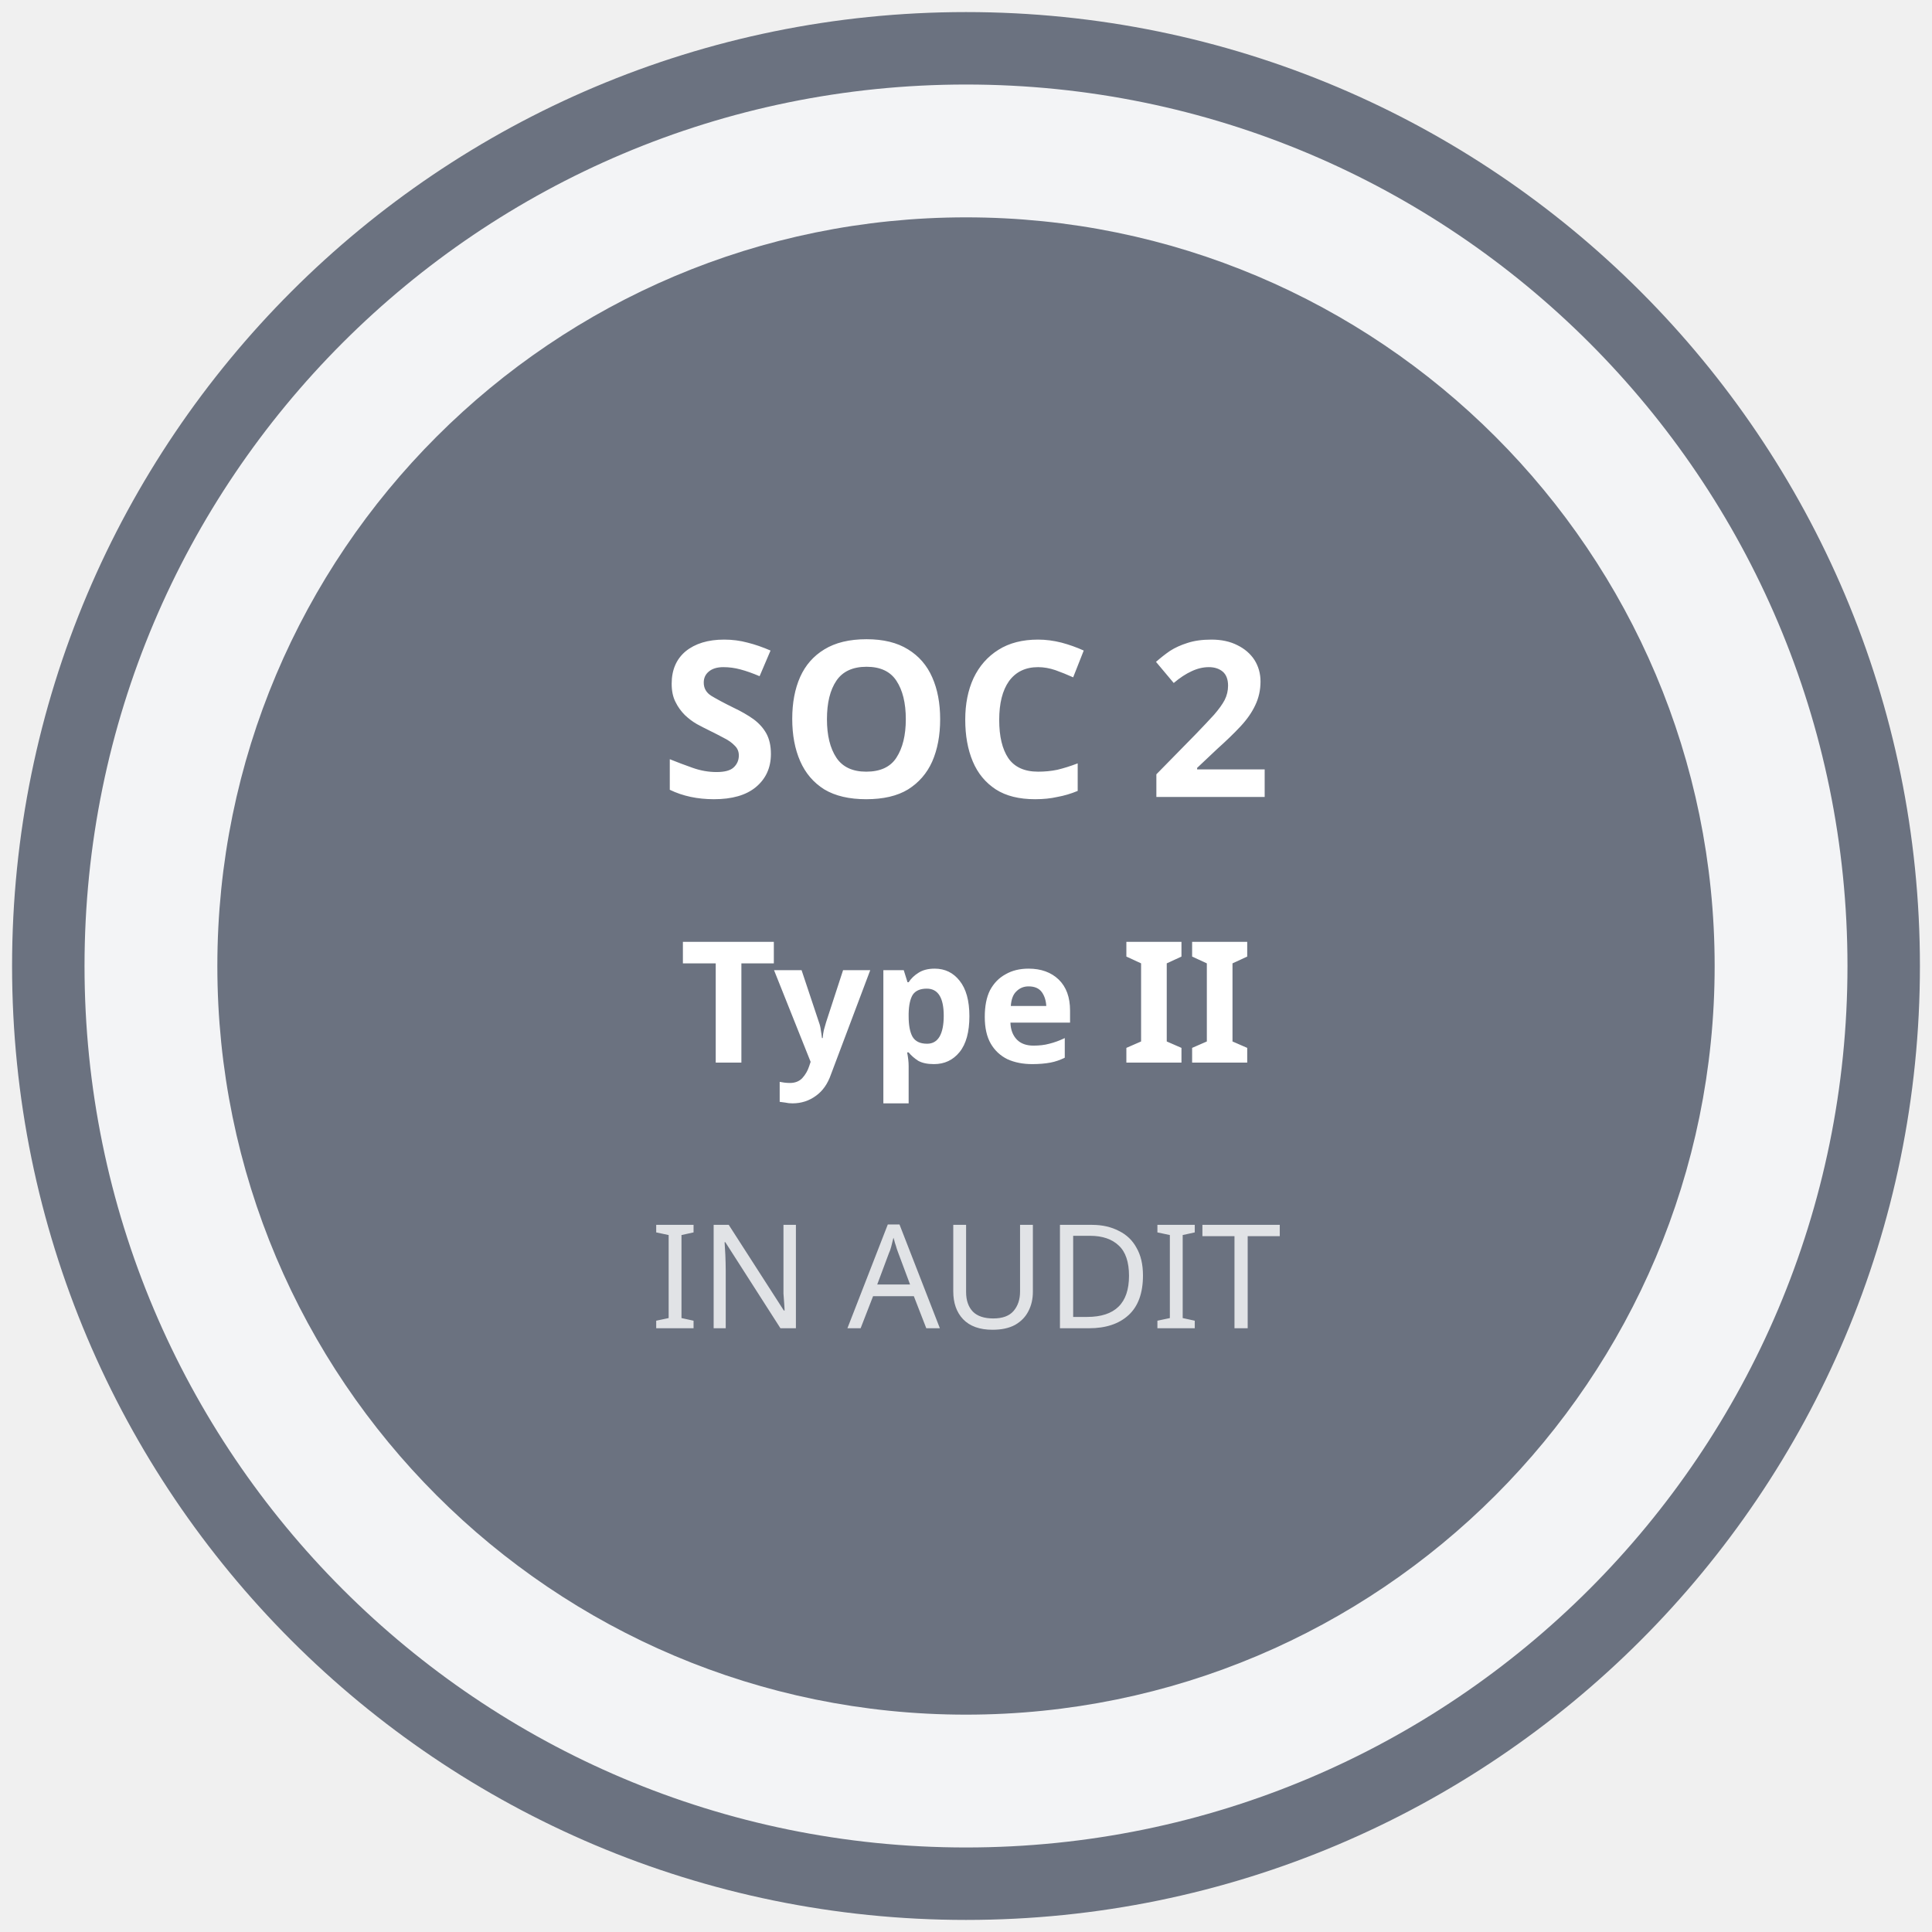
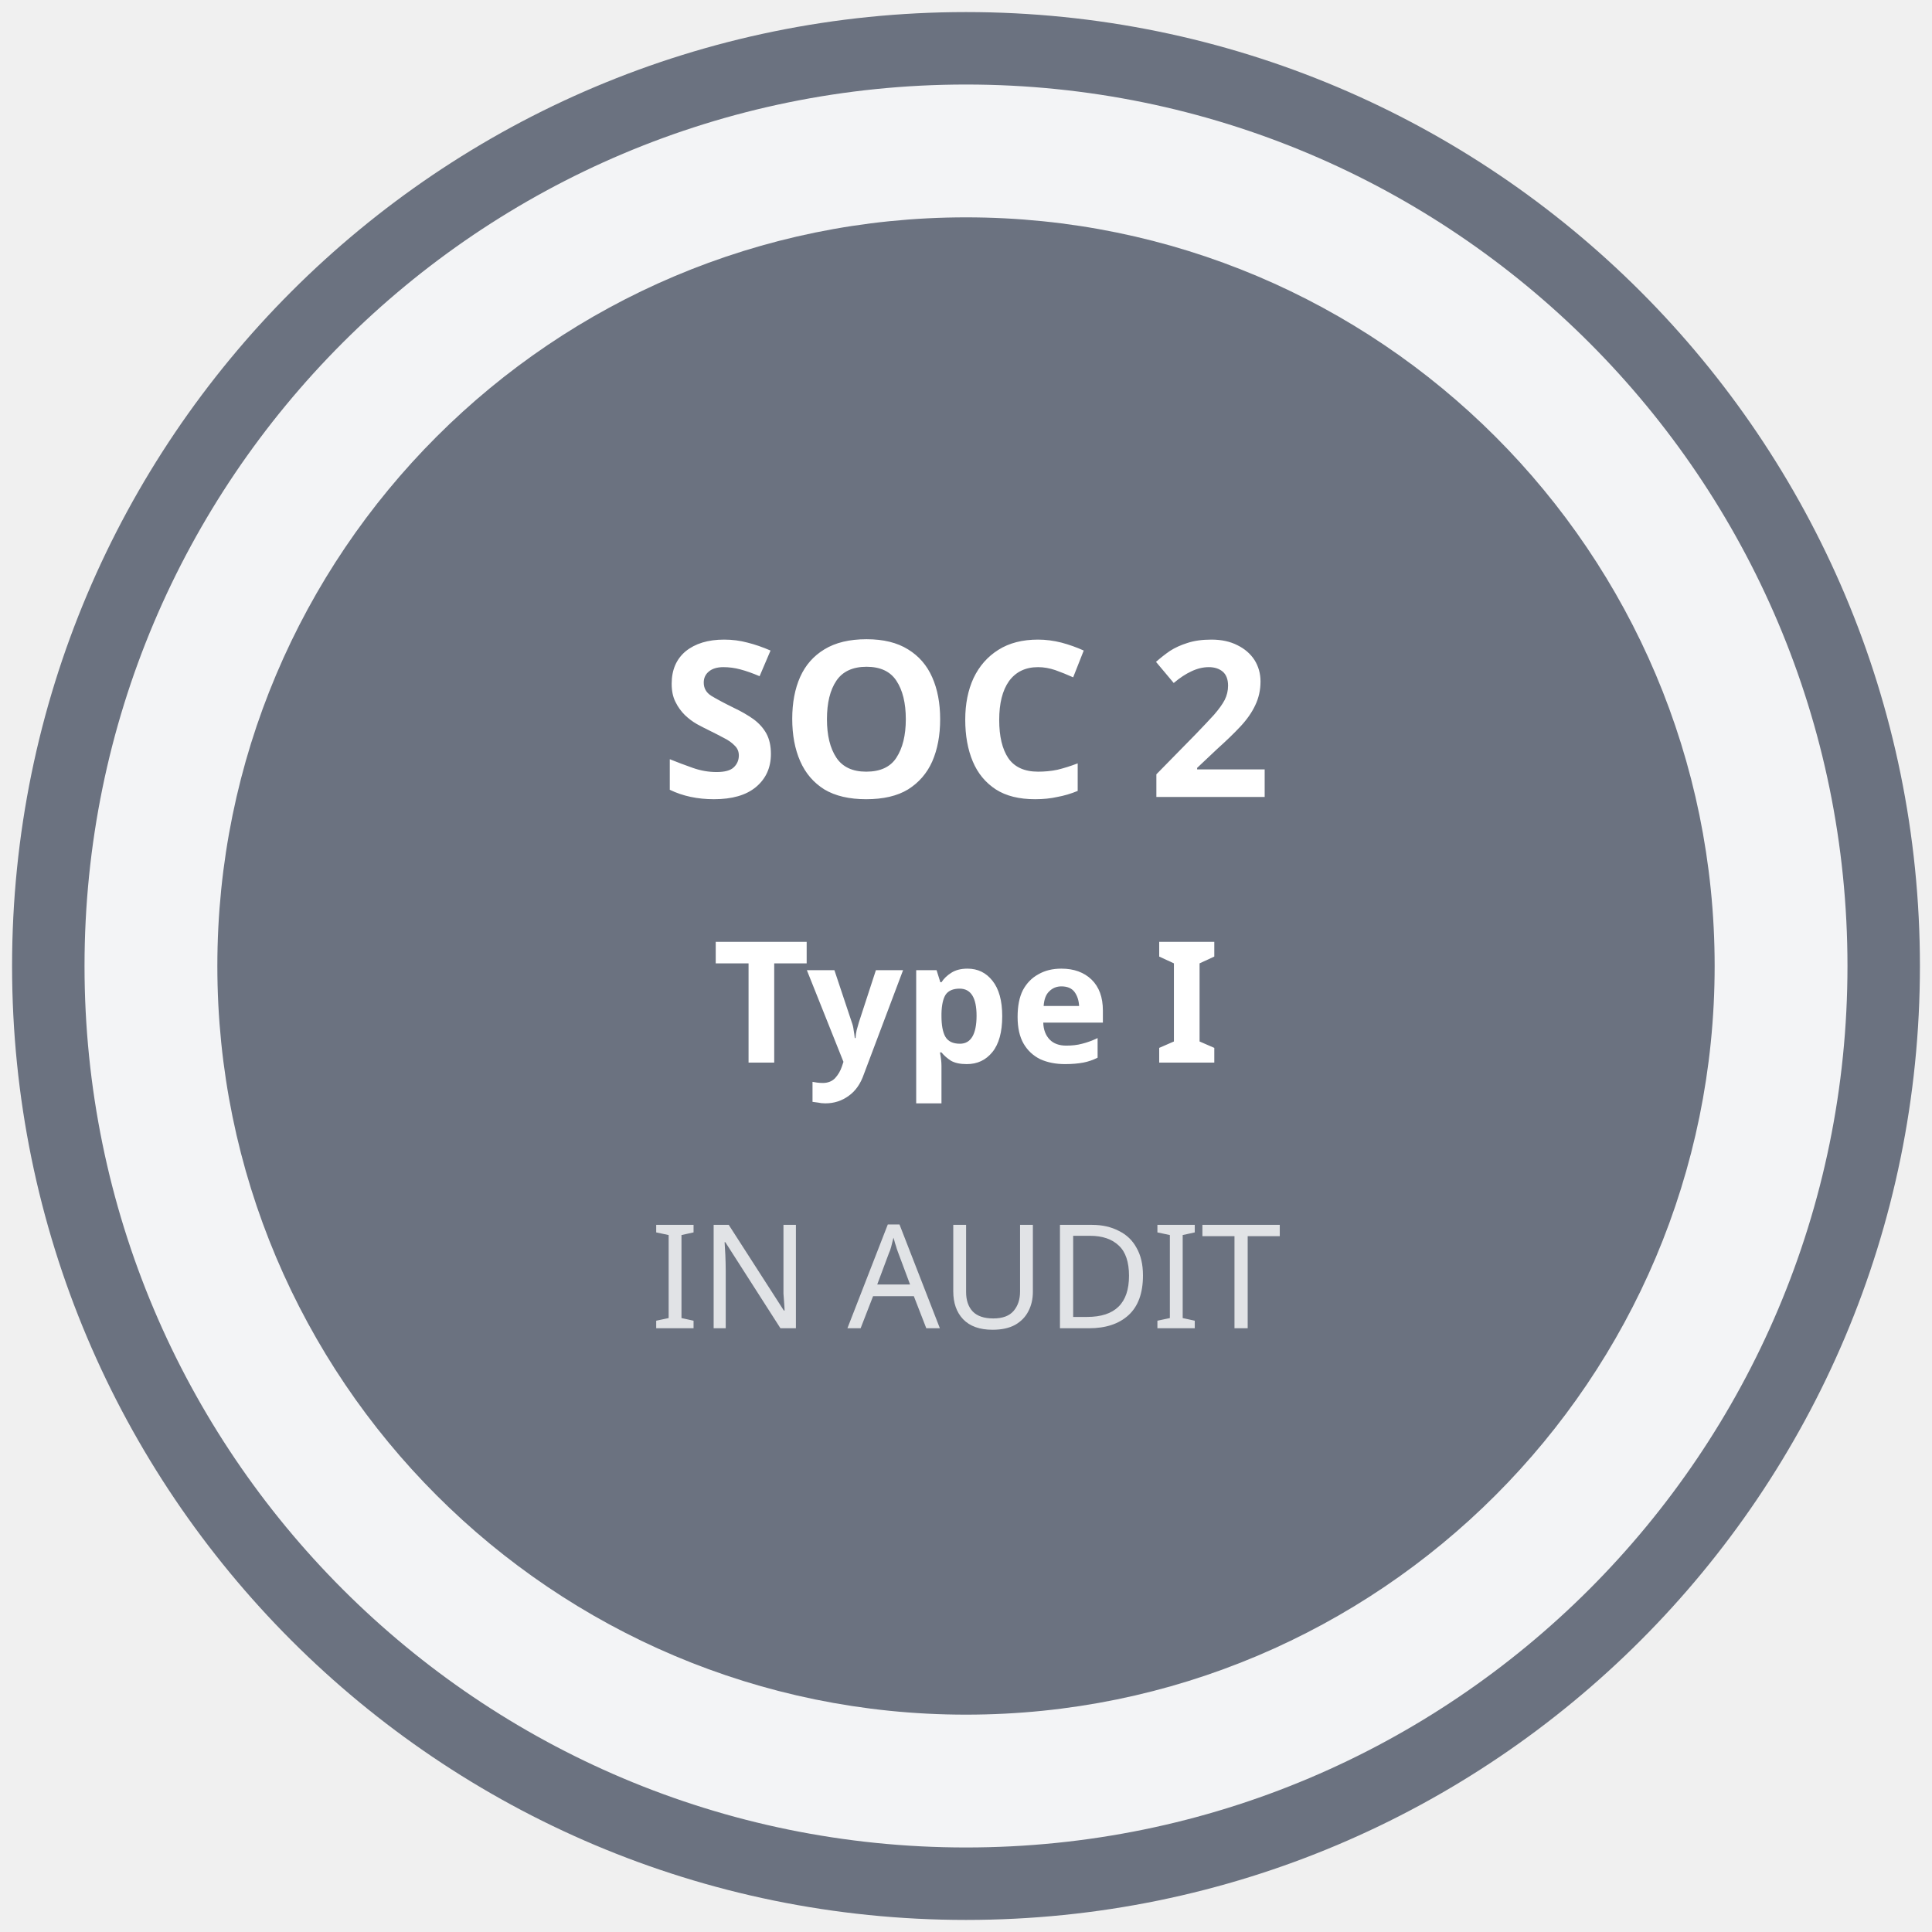
<svg xmlns="http://www.w3.org/2000/svg" viewBox="0 0 80 80" fill="none">
  <circle cx="40" cy="40" r="38" stroke="#6B7280" stroke-width="3" fill="#F3F4F6" />
  <circle cx="40" cy="40" r="30" stroke="#6B7280" stroke-width="2" fill="#6B7280" />
  <text x="40" y="33" text-anchor="middle" font-family="system-ui, sans-serif" font-size="9" font-weight="700" fill="white">SOC 2</text>
-   <text x="40" y="44" text-anchor="middle" font-family="system-ui, sans-serif" font-size="7" font-weight="600" fill="white">Type II</text>
+   <text x="40" y="44" text-anchor="middle" font-family="system-ui, sans-serif" font-size="7" font-weight="600" fill="white">Type I</text>
  <text x="40" y="55" text-anchor="middle" font-family="system-ui, sans-serif" font-size="6" font-weight="500" fill="white" opacity="0.8">IN AUDIT</text>
</svg>
